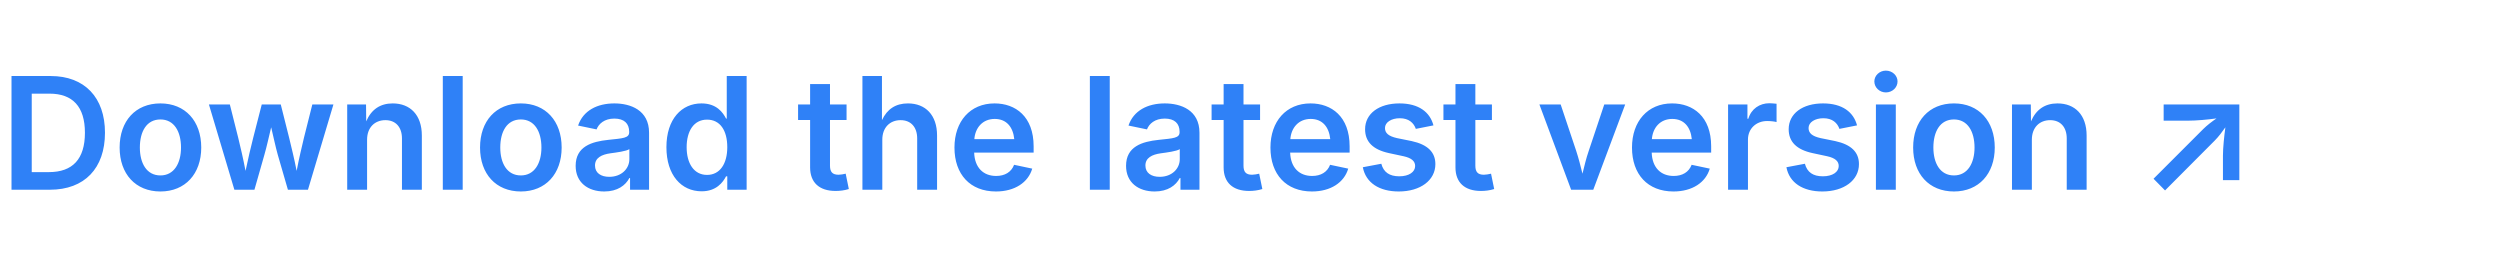
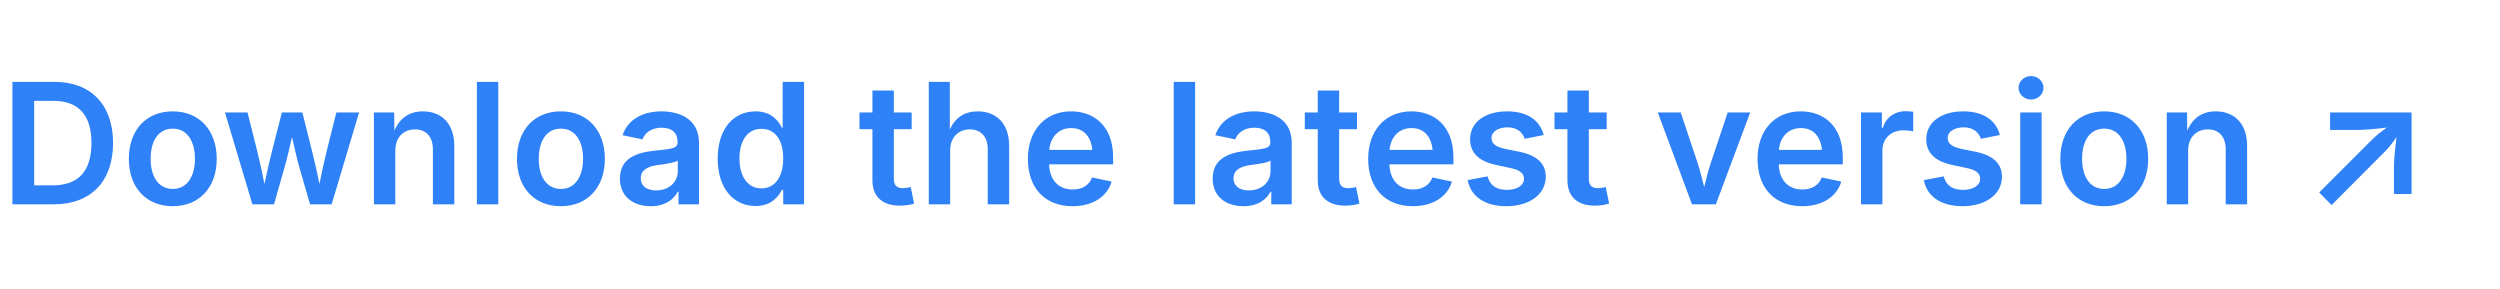
- <svg xmlns="http://www.w3.org/2000/svg" width="224" height="24" viewBox="0 0 224 24">
-   <text x="0" y="17" fill="#2f81f7" font-family="system-ui, -apple-system, Segoe UI, sans-serif" font-size="14" font-weight="600">Download the latest version ↗</text>
+ <svg xmlns="http://www.w3.org/2000/svg" width="208" height="24" viewBox="0 0 208 24">
+   <text textLength="208" lengthAdjust="spacingAndGlyphs" x="0" y="17" fill="#2f81f7" font-family="system-ui, -apple-system, Segoe UI, sans-serif" font-size="14" font-weight="600">Download the latest version ↗</text>
</svg>
